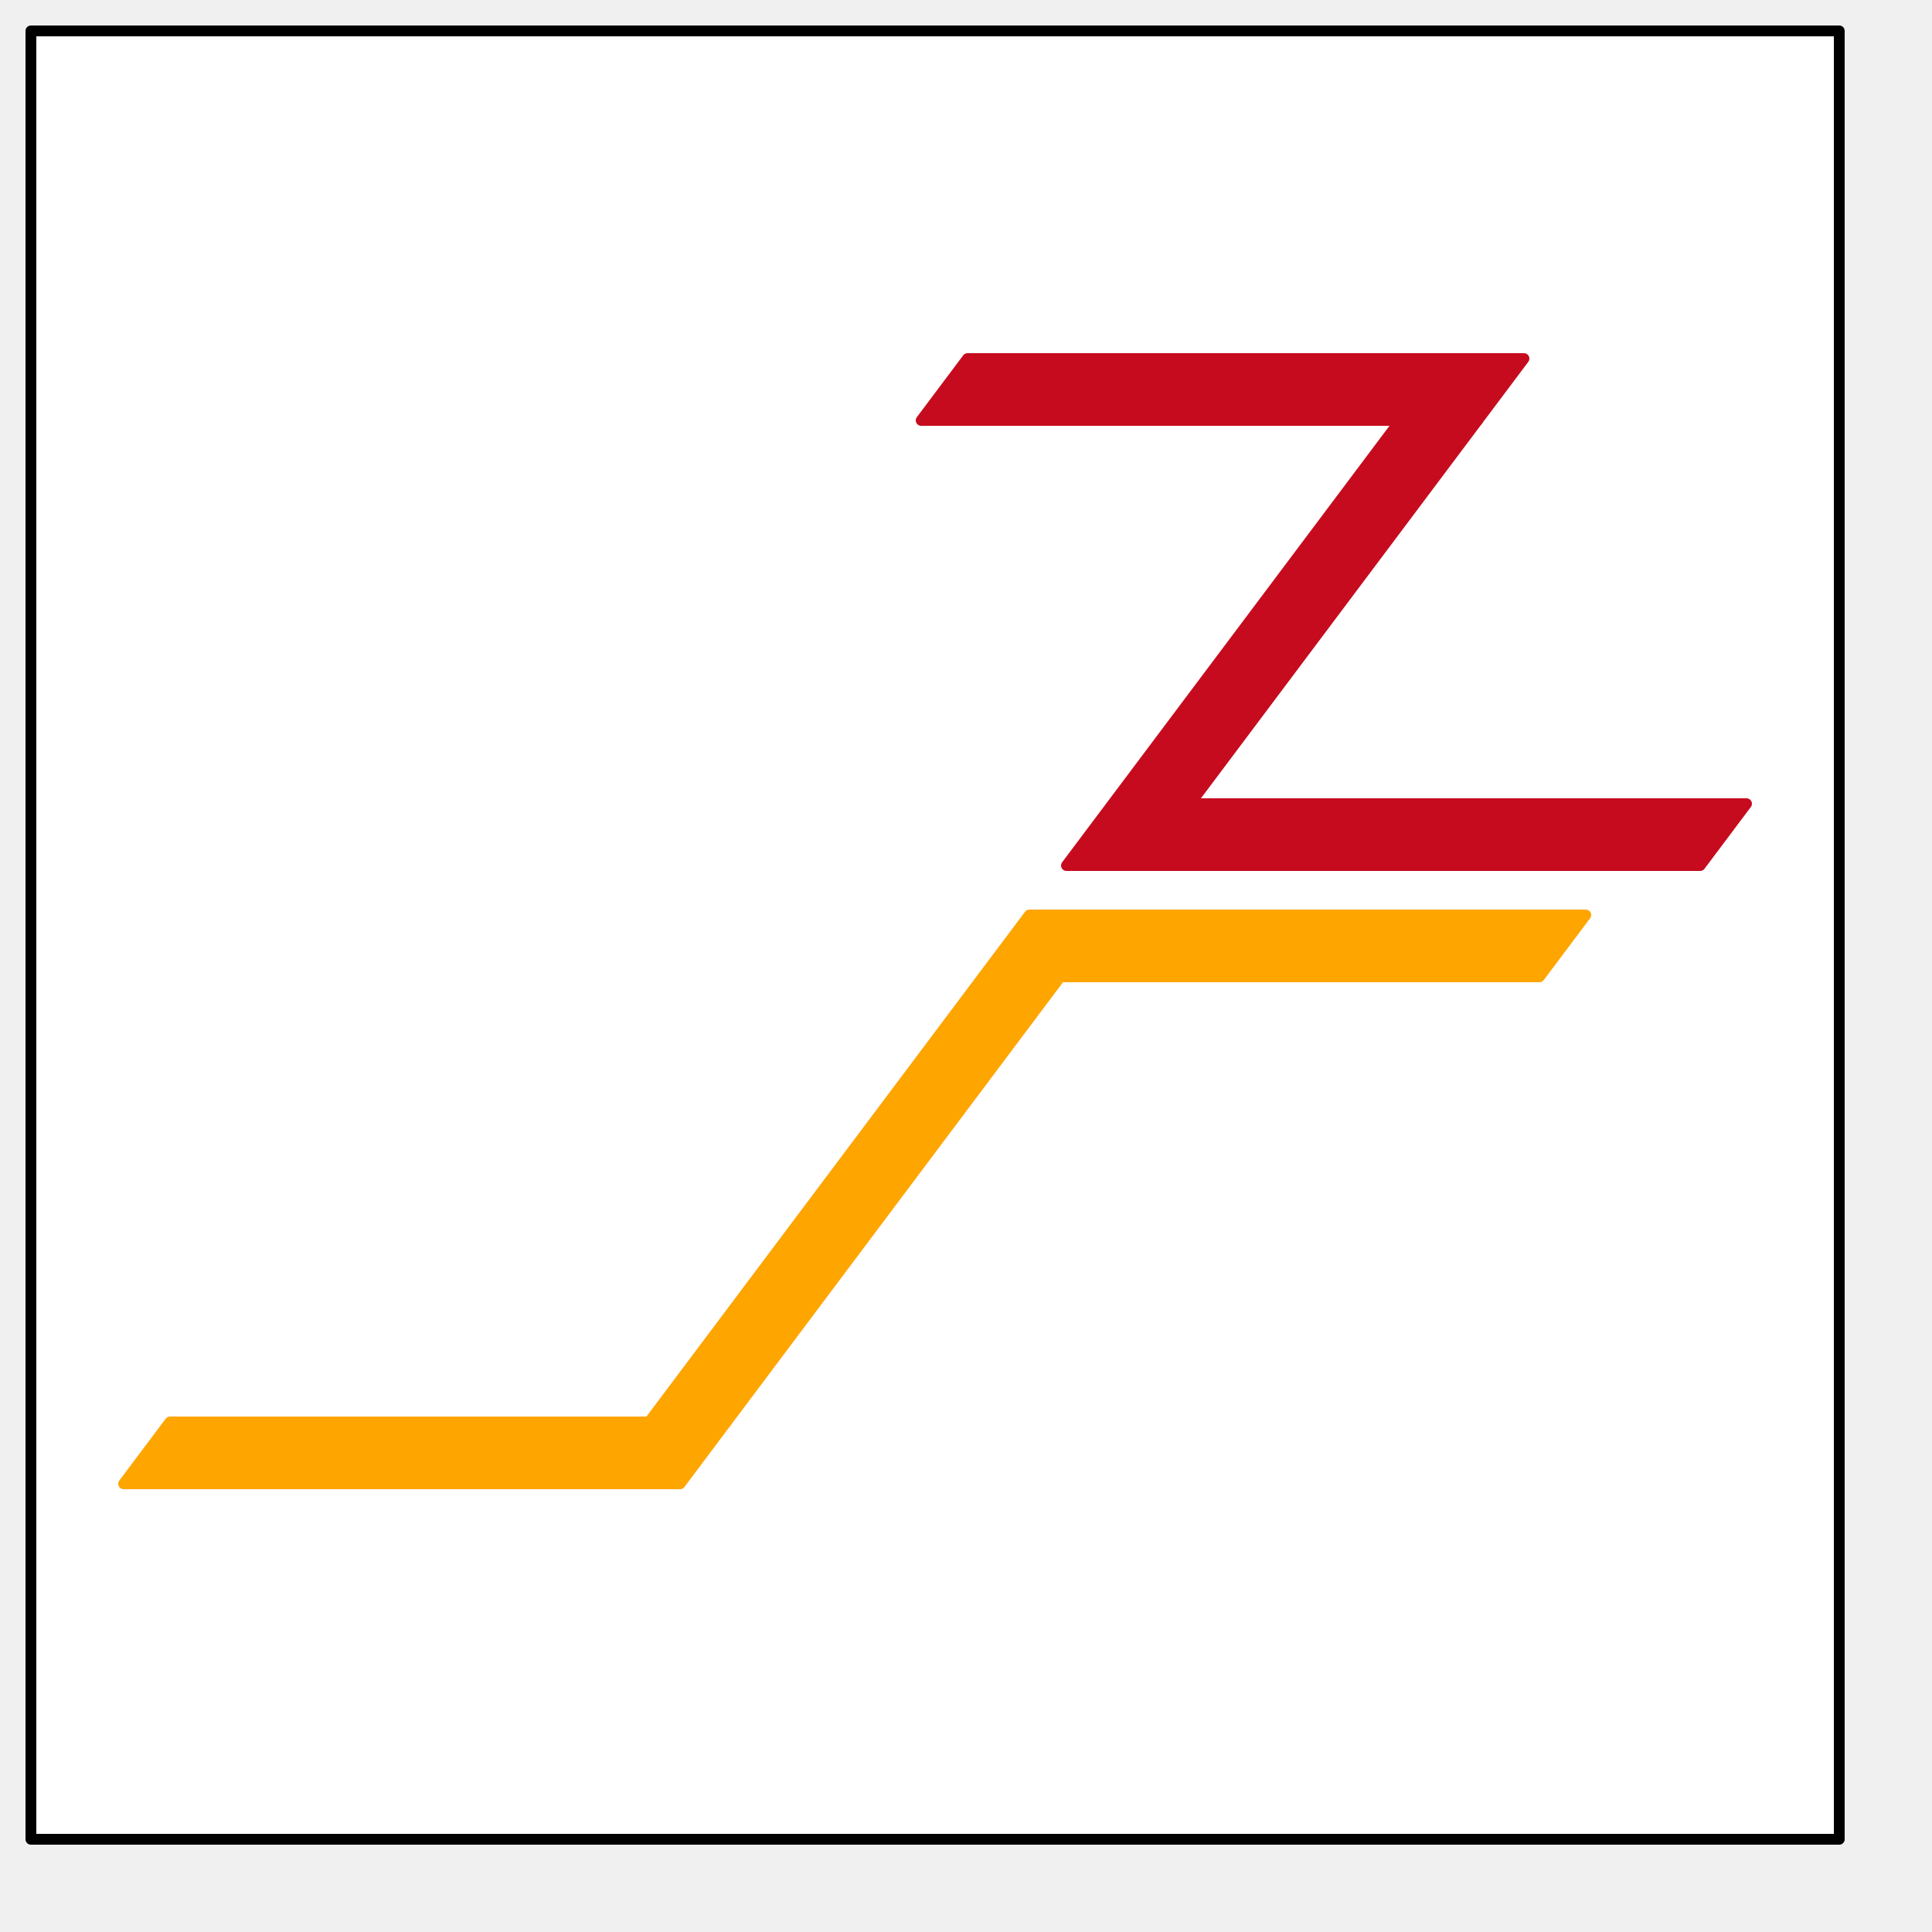
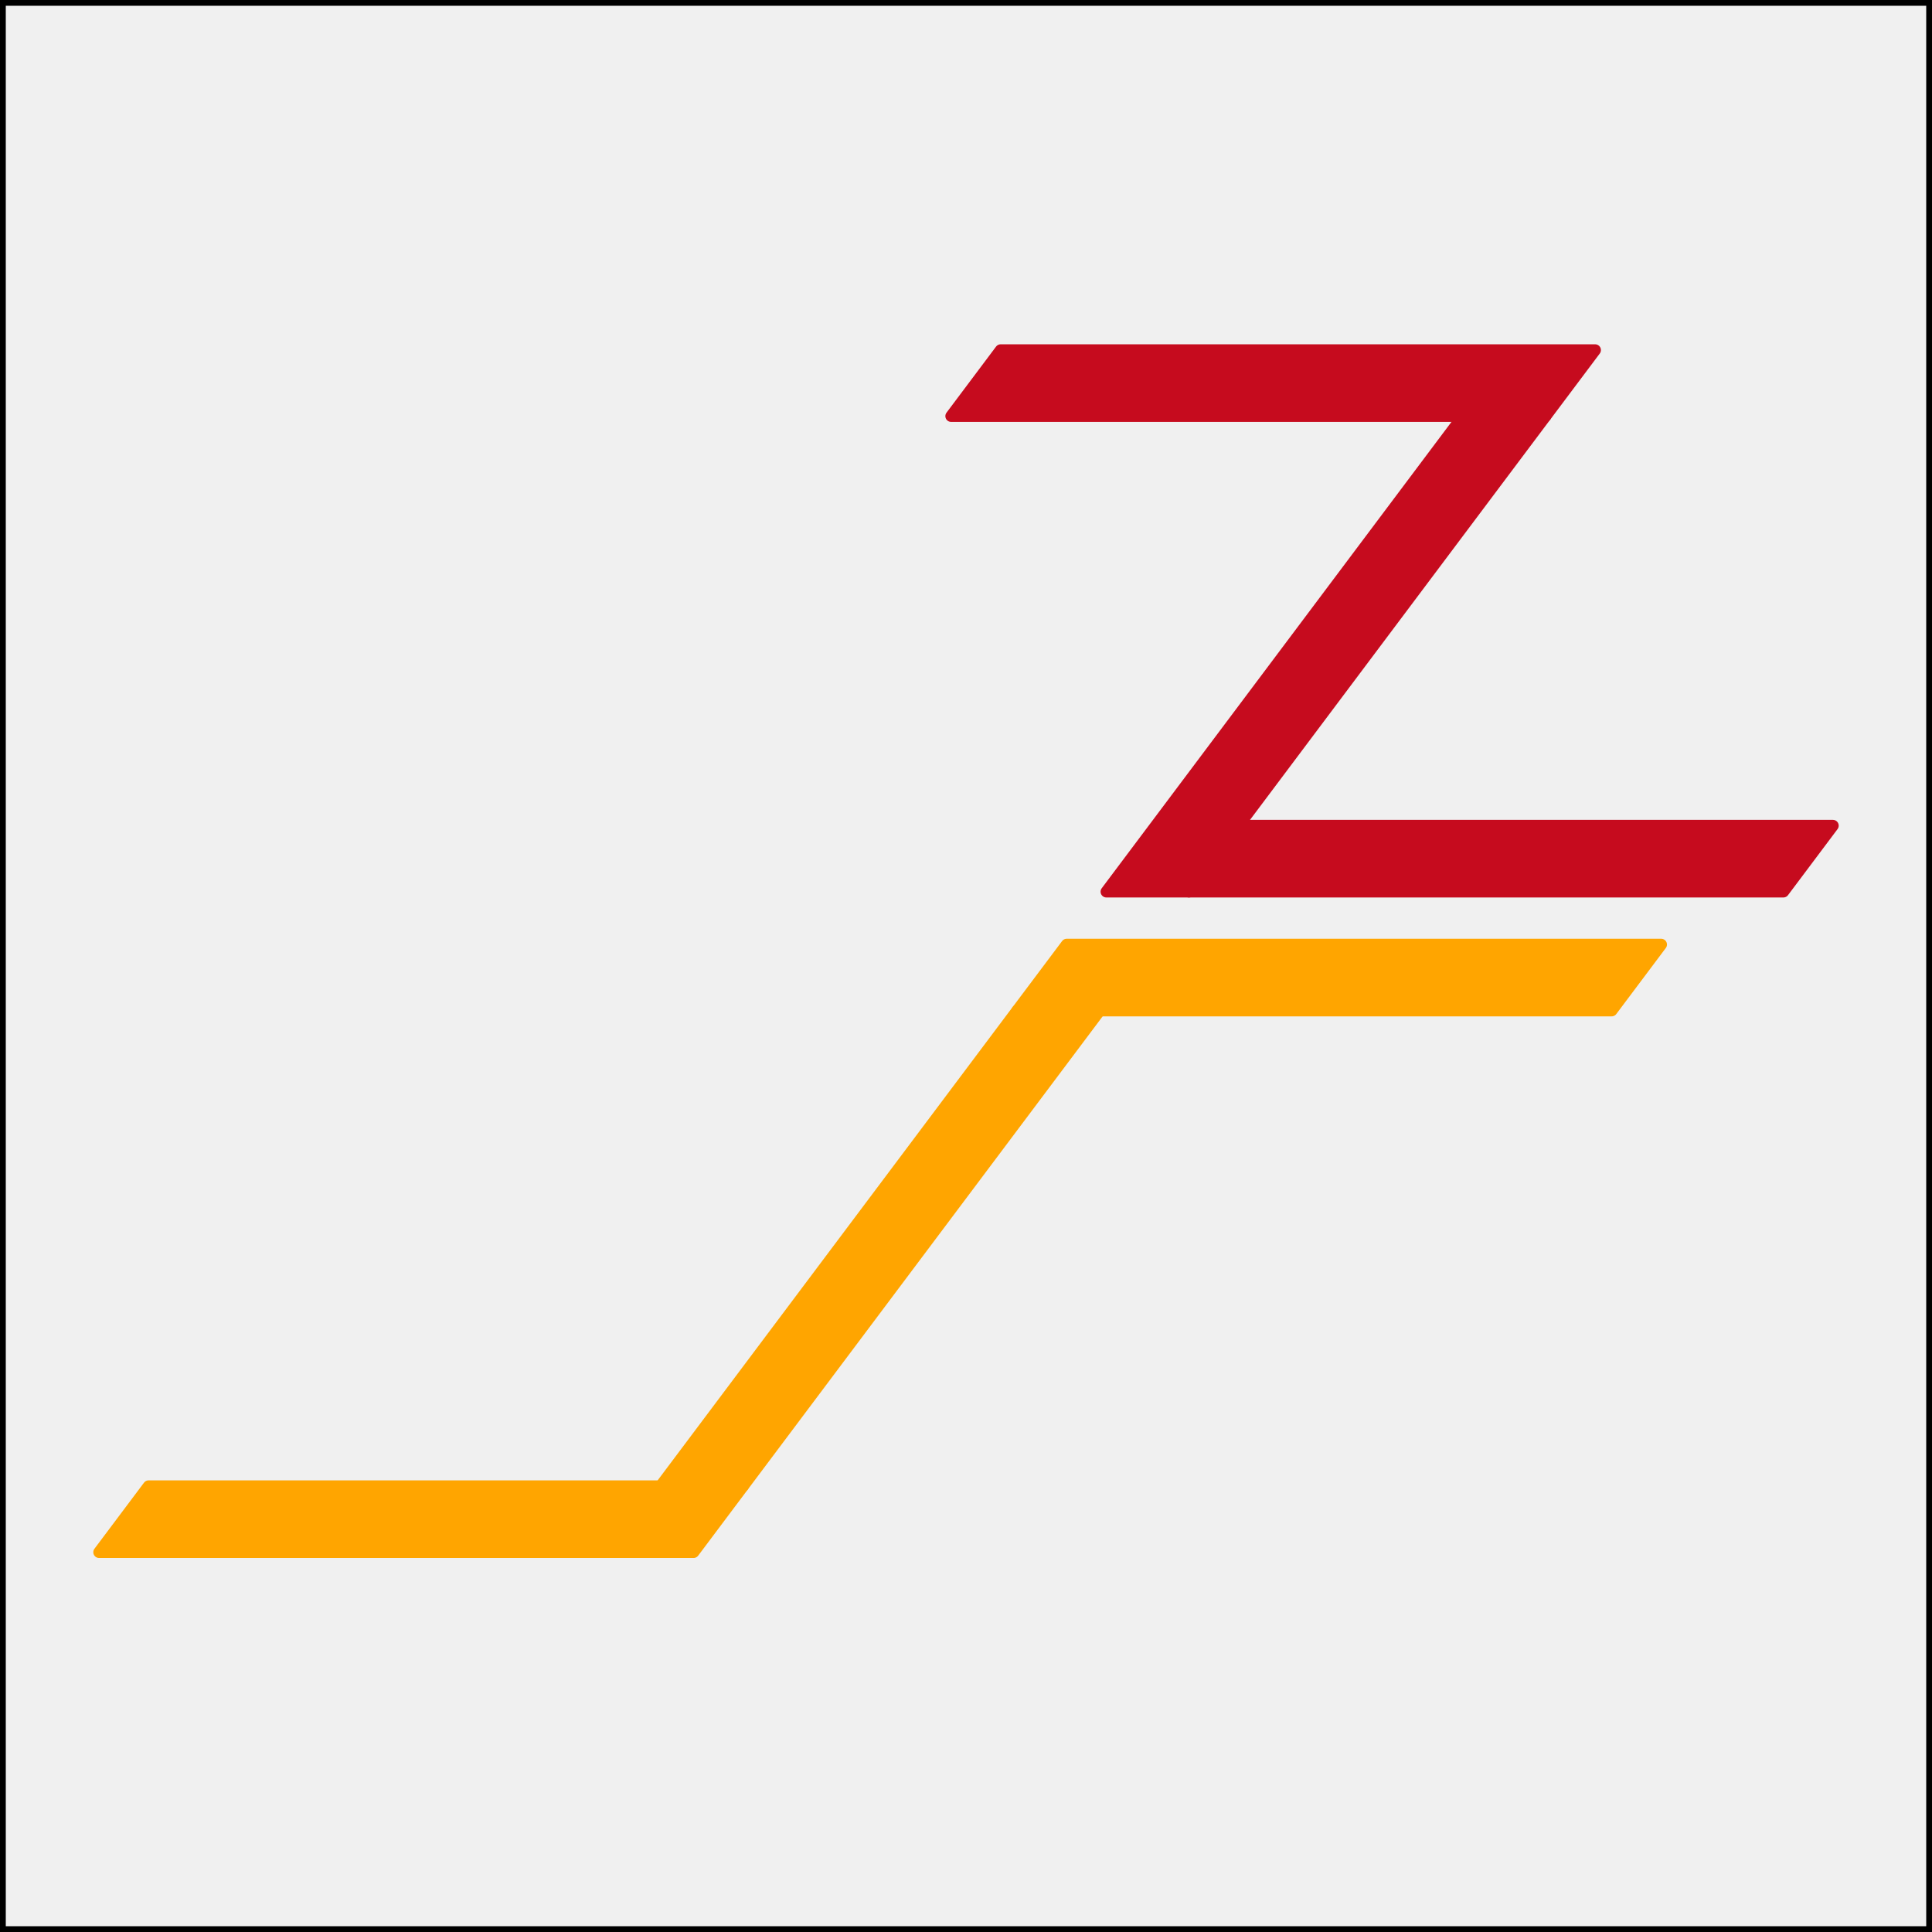
- <svg xmlns="http://www.w3.org/2000/svg" width="500px" height="500px" viewBox="-2 -2 125 125" preserveAspectRatio="xMidYMid slice">
+ <svg xmlns="http://www.w3.org/2000/svg" viewBox="0 0 117 117">
  <style type="text/css">
        circle, path {
            stroke-linecap: round;
            stroke-linejoin: round;
            stroke-width: 0.7px;
        }
        .cl_cadre {
-             fill: white;
+             fill: transparent;
            stroke: black;
        }
        .cl_figure_1 {
            fill: orange;
            stroke: orange;
        }
        .cl_figure_2 {
            fill: #C60B1E;
            stroke: #C60B1E;
        }
        .cl_outline {
            fill-opacity: 0.5;
            stroke: black;
        }
    </style>
  <defs>
    <g id="def_cadre">
      <path style="fill: inherit; stroke: inherit;" d="M 0,0 h 117 v 117 h -117 Z" />
    </g>
    <g id="def_trapeze">
      <path style="fill: inherit; stroke: inherit;" d="M 0,0 h 36 l 3,-4 h -36 Z" />
    </g>
  </defs>
  <g id="container">
    <g id="c1" class="cl_cadre">
      <use href="#def_cadre" />
    </g>
    <g id="z1" class="cl_figure_1" transform="translate(6,94)">
      <g>
        <use href="#def_trapeze" />
      </g>
      <g>
        <use href="#def_trapeze" transform="translate(34,-4) rotate(126.8699) scale(-1, 1)" />
      </g>
      <g>
        <use href="#def_trapeze" transform="translate(55.6,-32.8)" />
      </g>
    </g>
    <g id="z2" class="cl_figure_2" transform="translate(72,54)">
      <g>
        <use href="#def_trapeze" />
      </g>
      <g>
        <use href="#def_trapeze" transform="translate(-5,0) rotate(126.8699) scale(-1, 1)" />
      </g>
      <g>
        <use href="#def_trapeze" transform="translate(-14.4,-28.8)" />
      </g>
    </g>
  </g>
</svg>
